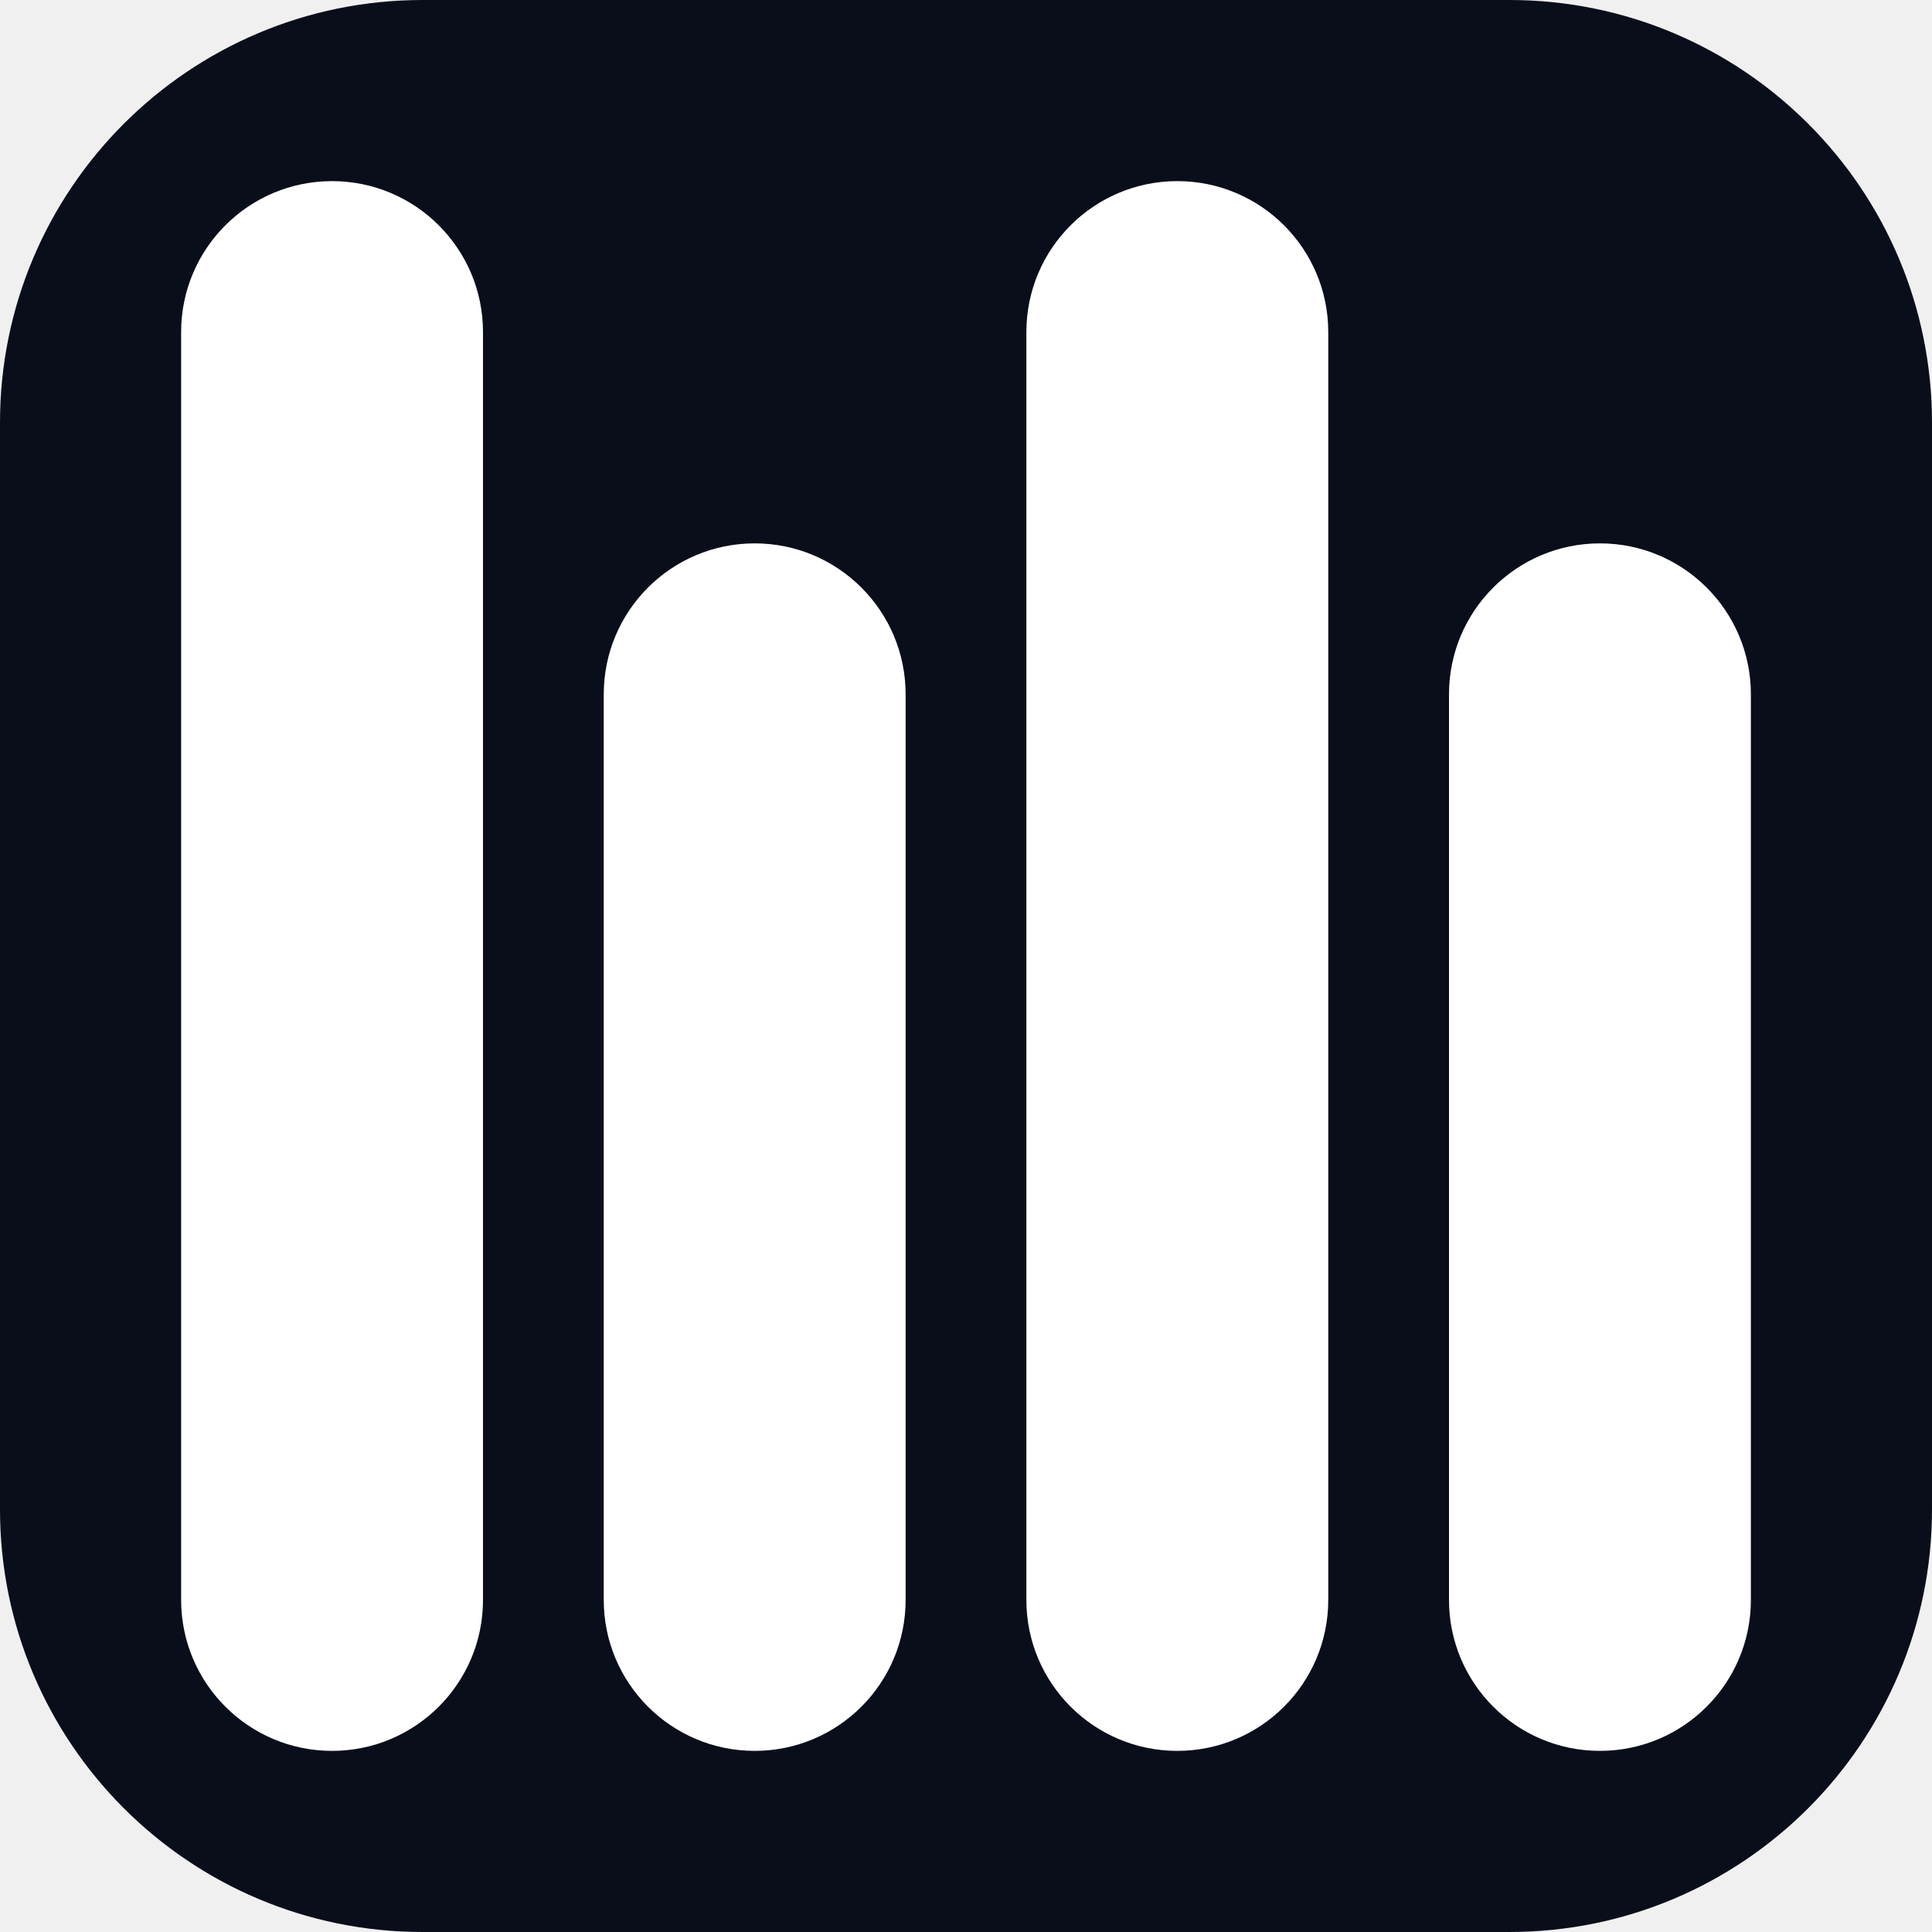
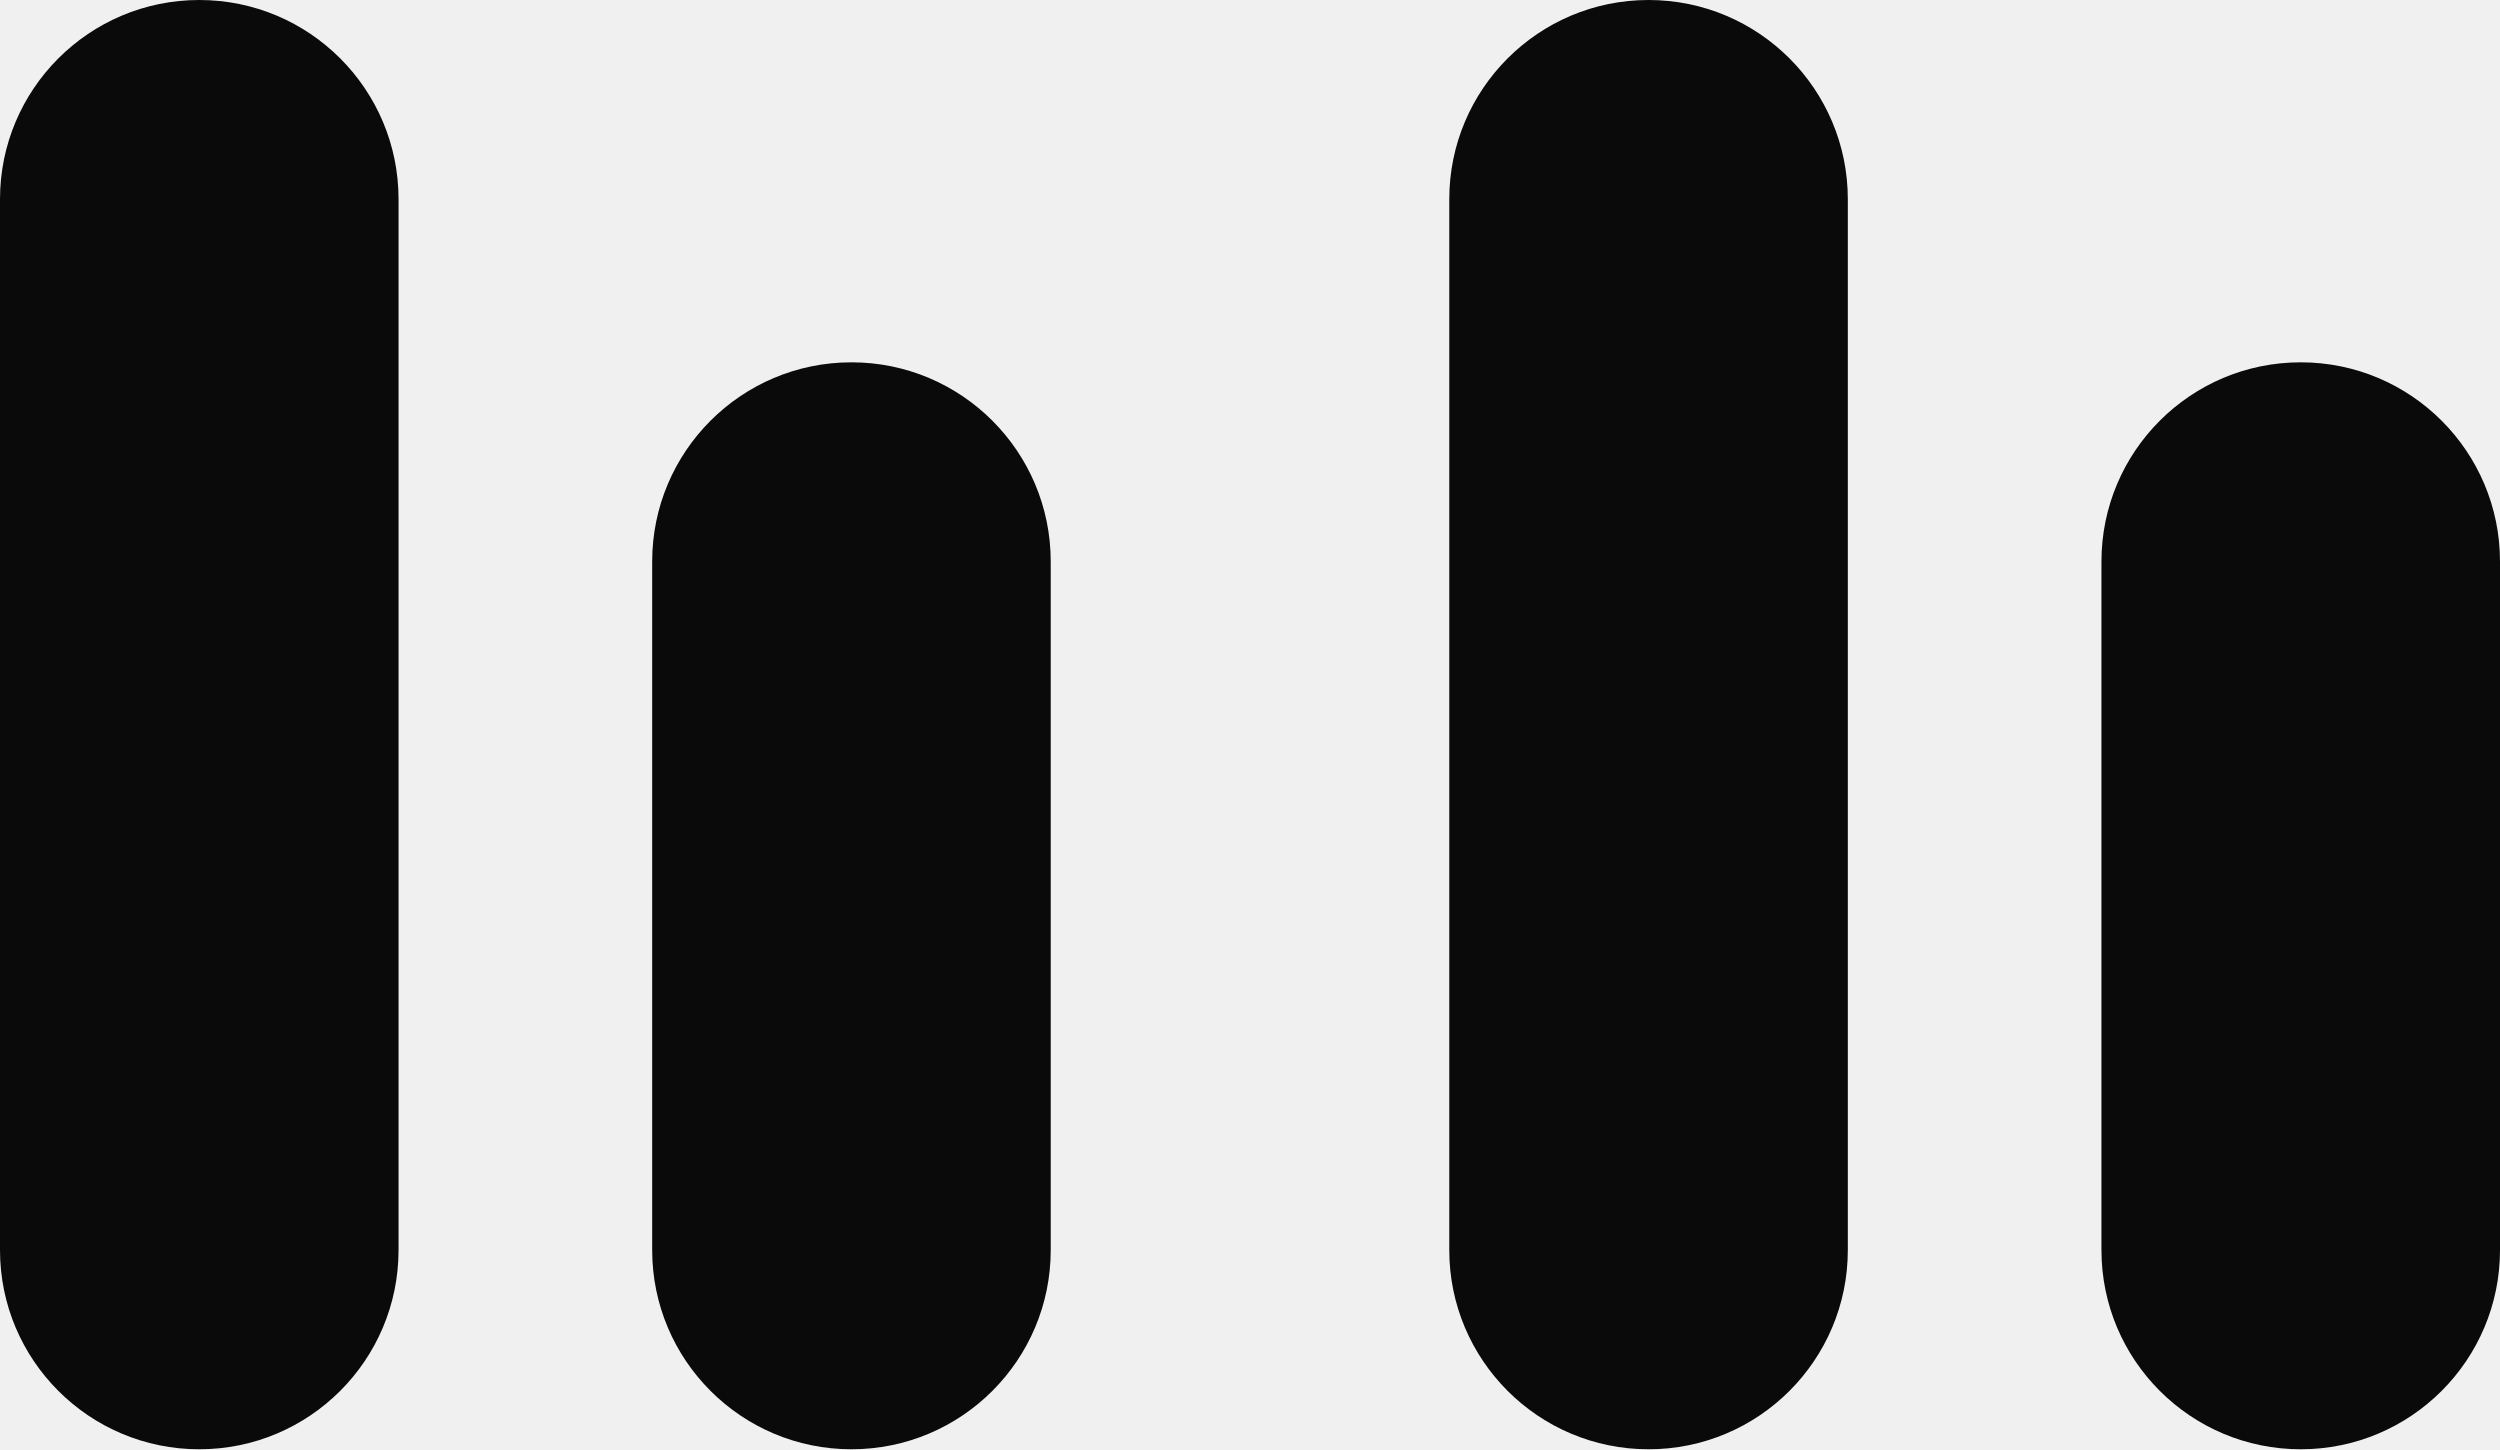
- <svg xmlns="http://www.w3.org/2000/svg" width="32" height="32" viewBox="0 0 32 32">
-   <rect width="32" height="32" rx="7" fill="#0A0E1A" />
-   <rect x="3" y="3" width="5" height="26" rx="2.5" fill="#FFFFFF" />
-   <rect x="10" y="9" width="5" height="20" rx="2.5" fill="#FFFFFF" />
-   <rect x="17" y="3" width="5" height="26" rx="2.5" fill="#FFFFFF" />
-   <rect x="24" y="9" width="5" height="20" rx="2.5" fill="#FFFFFF" />
+ <svg xmlns="http://www.w3.org/2000/svg" width="138" height="80" viewBox="0 0 138 80" fill="#0a0a0a" role="img" aria-label="Kevin Clark">
+   <rect x="0" y="0" width="22" height="80" rx="11" />
+   <rect x="36" y="20" width="22" height="60" rx="11" />
+   <rect x="80" y="0" width="22" height="80" rx="11" />
+   <rect x="116" y="20" width="22" height="60" rx="11" />
</svg>
